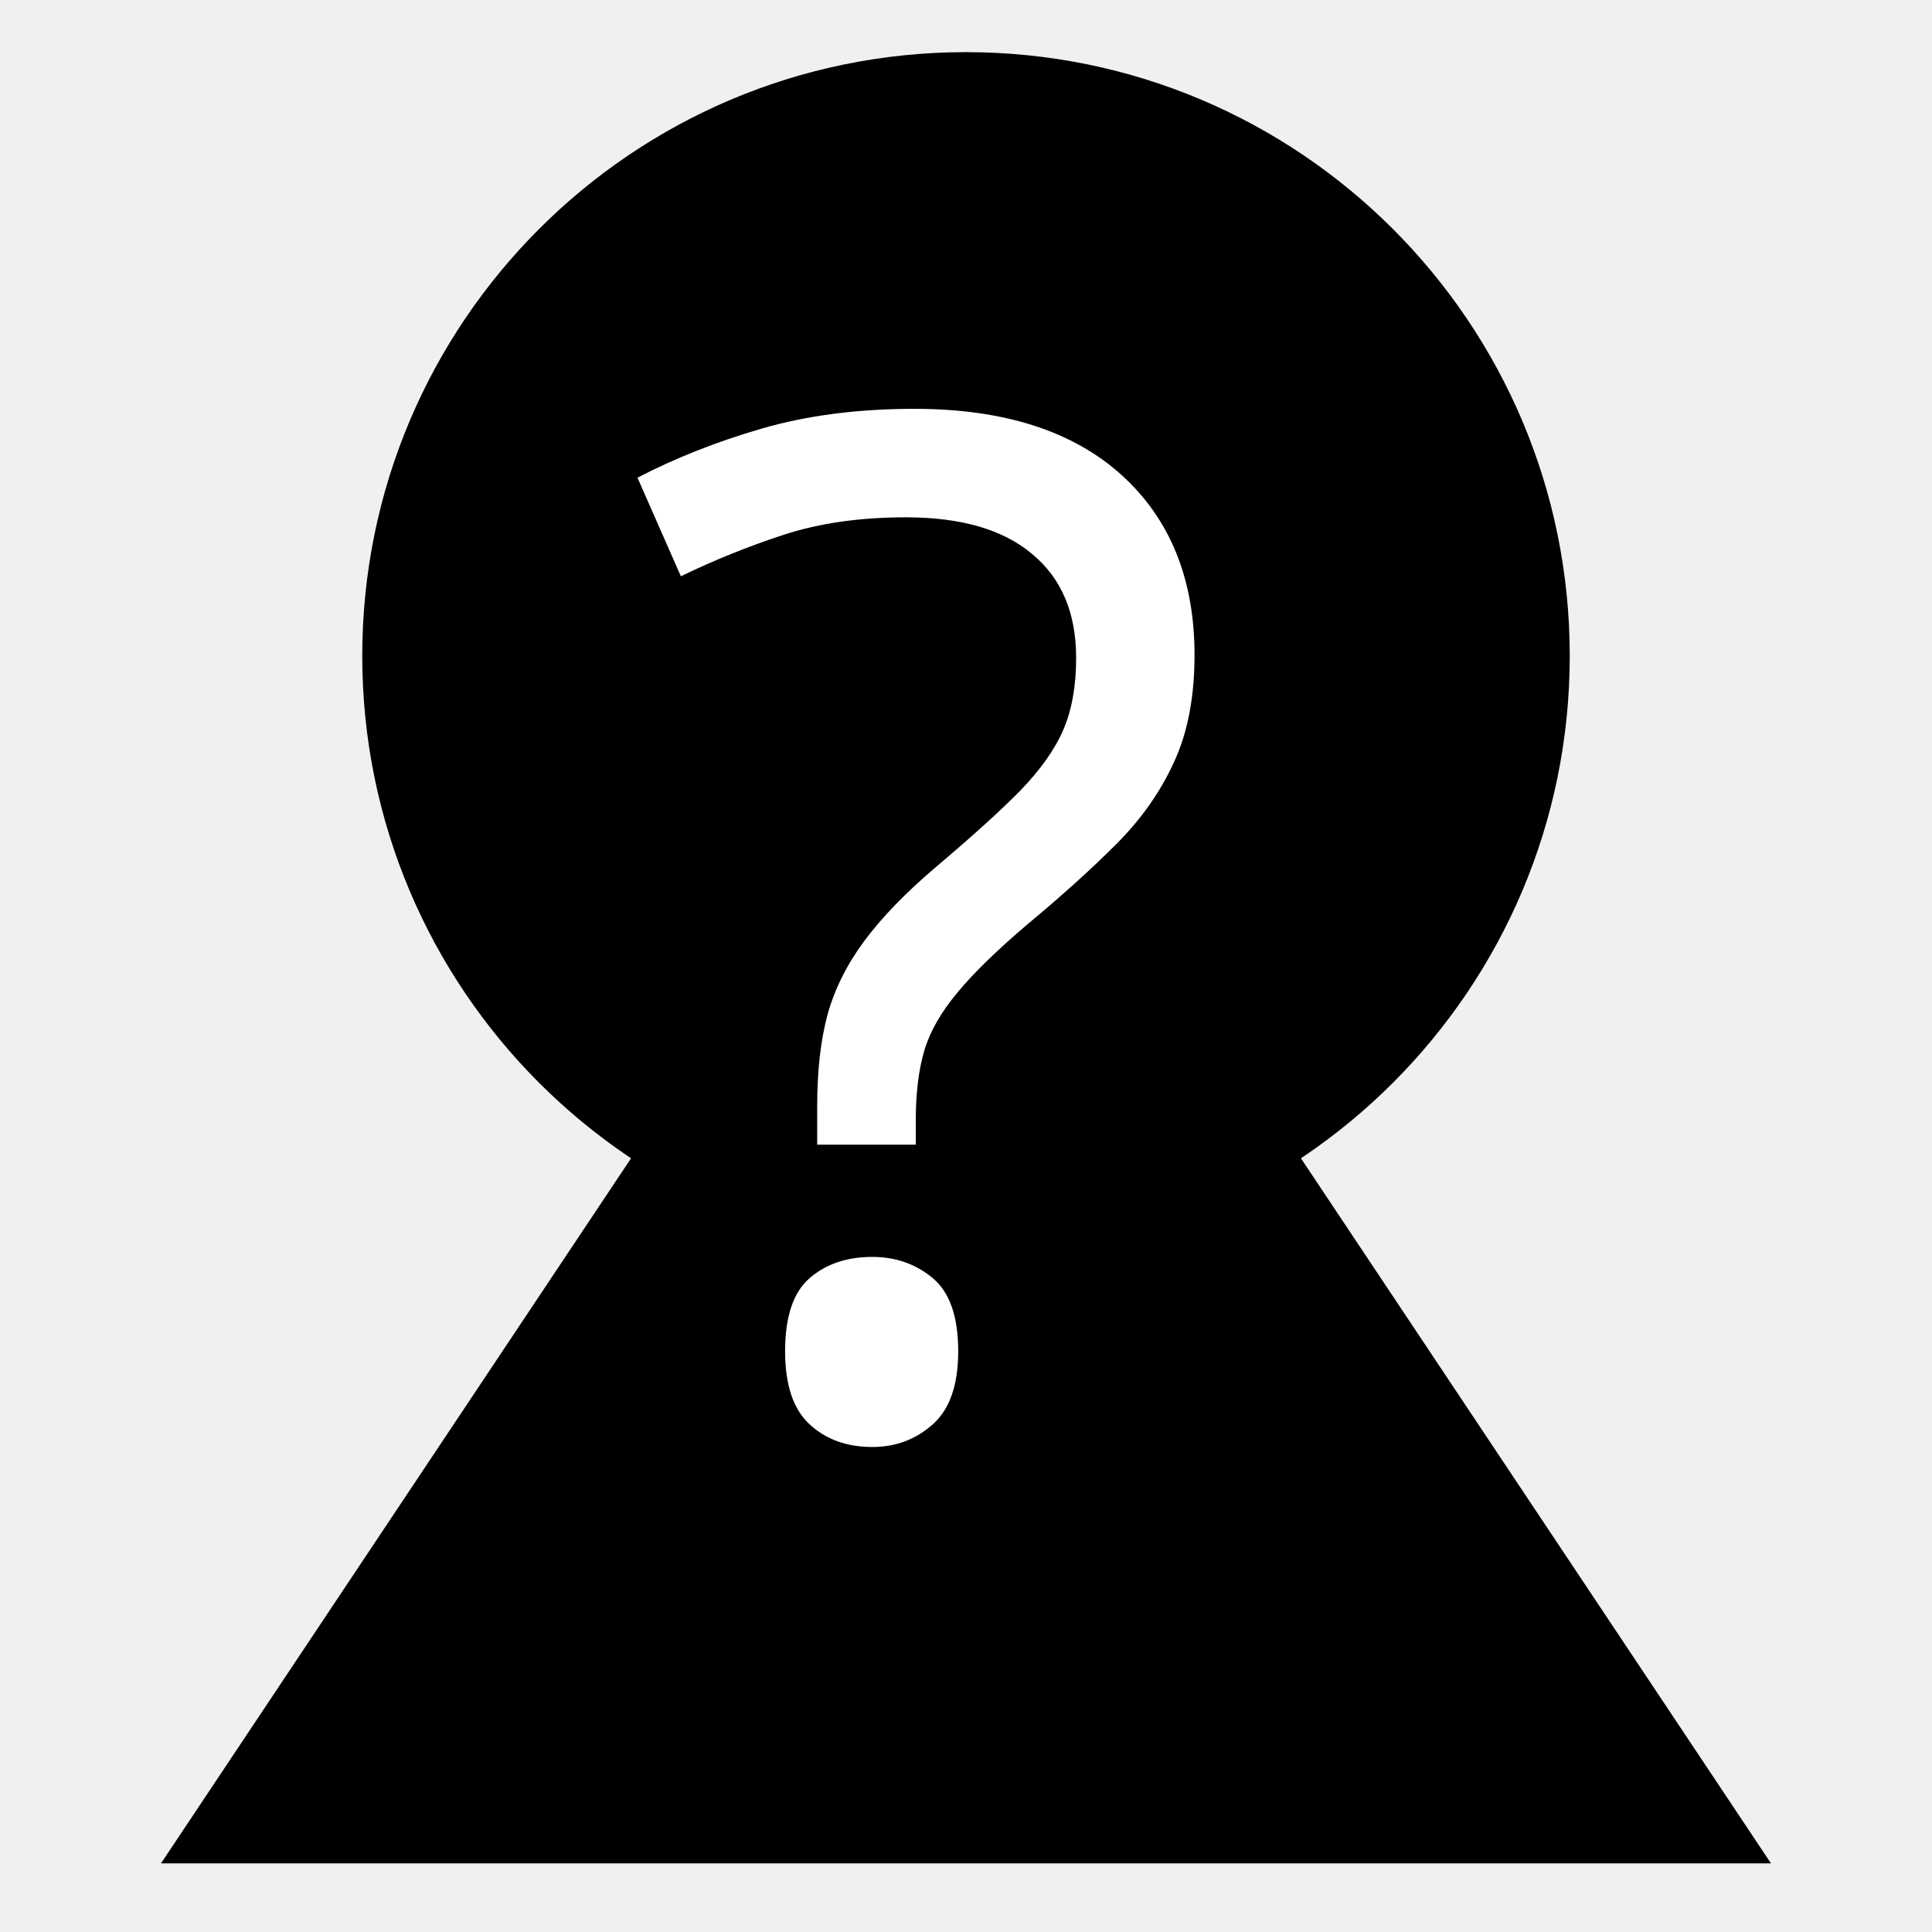
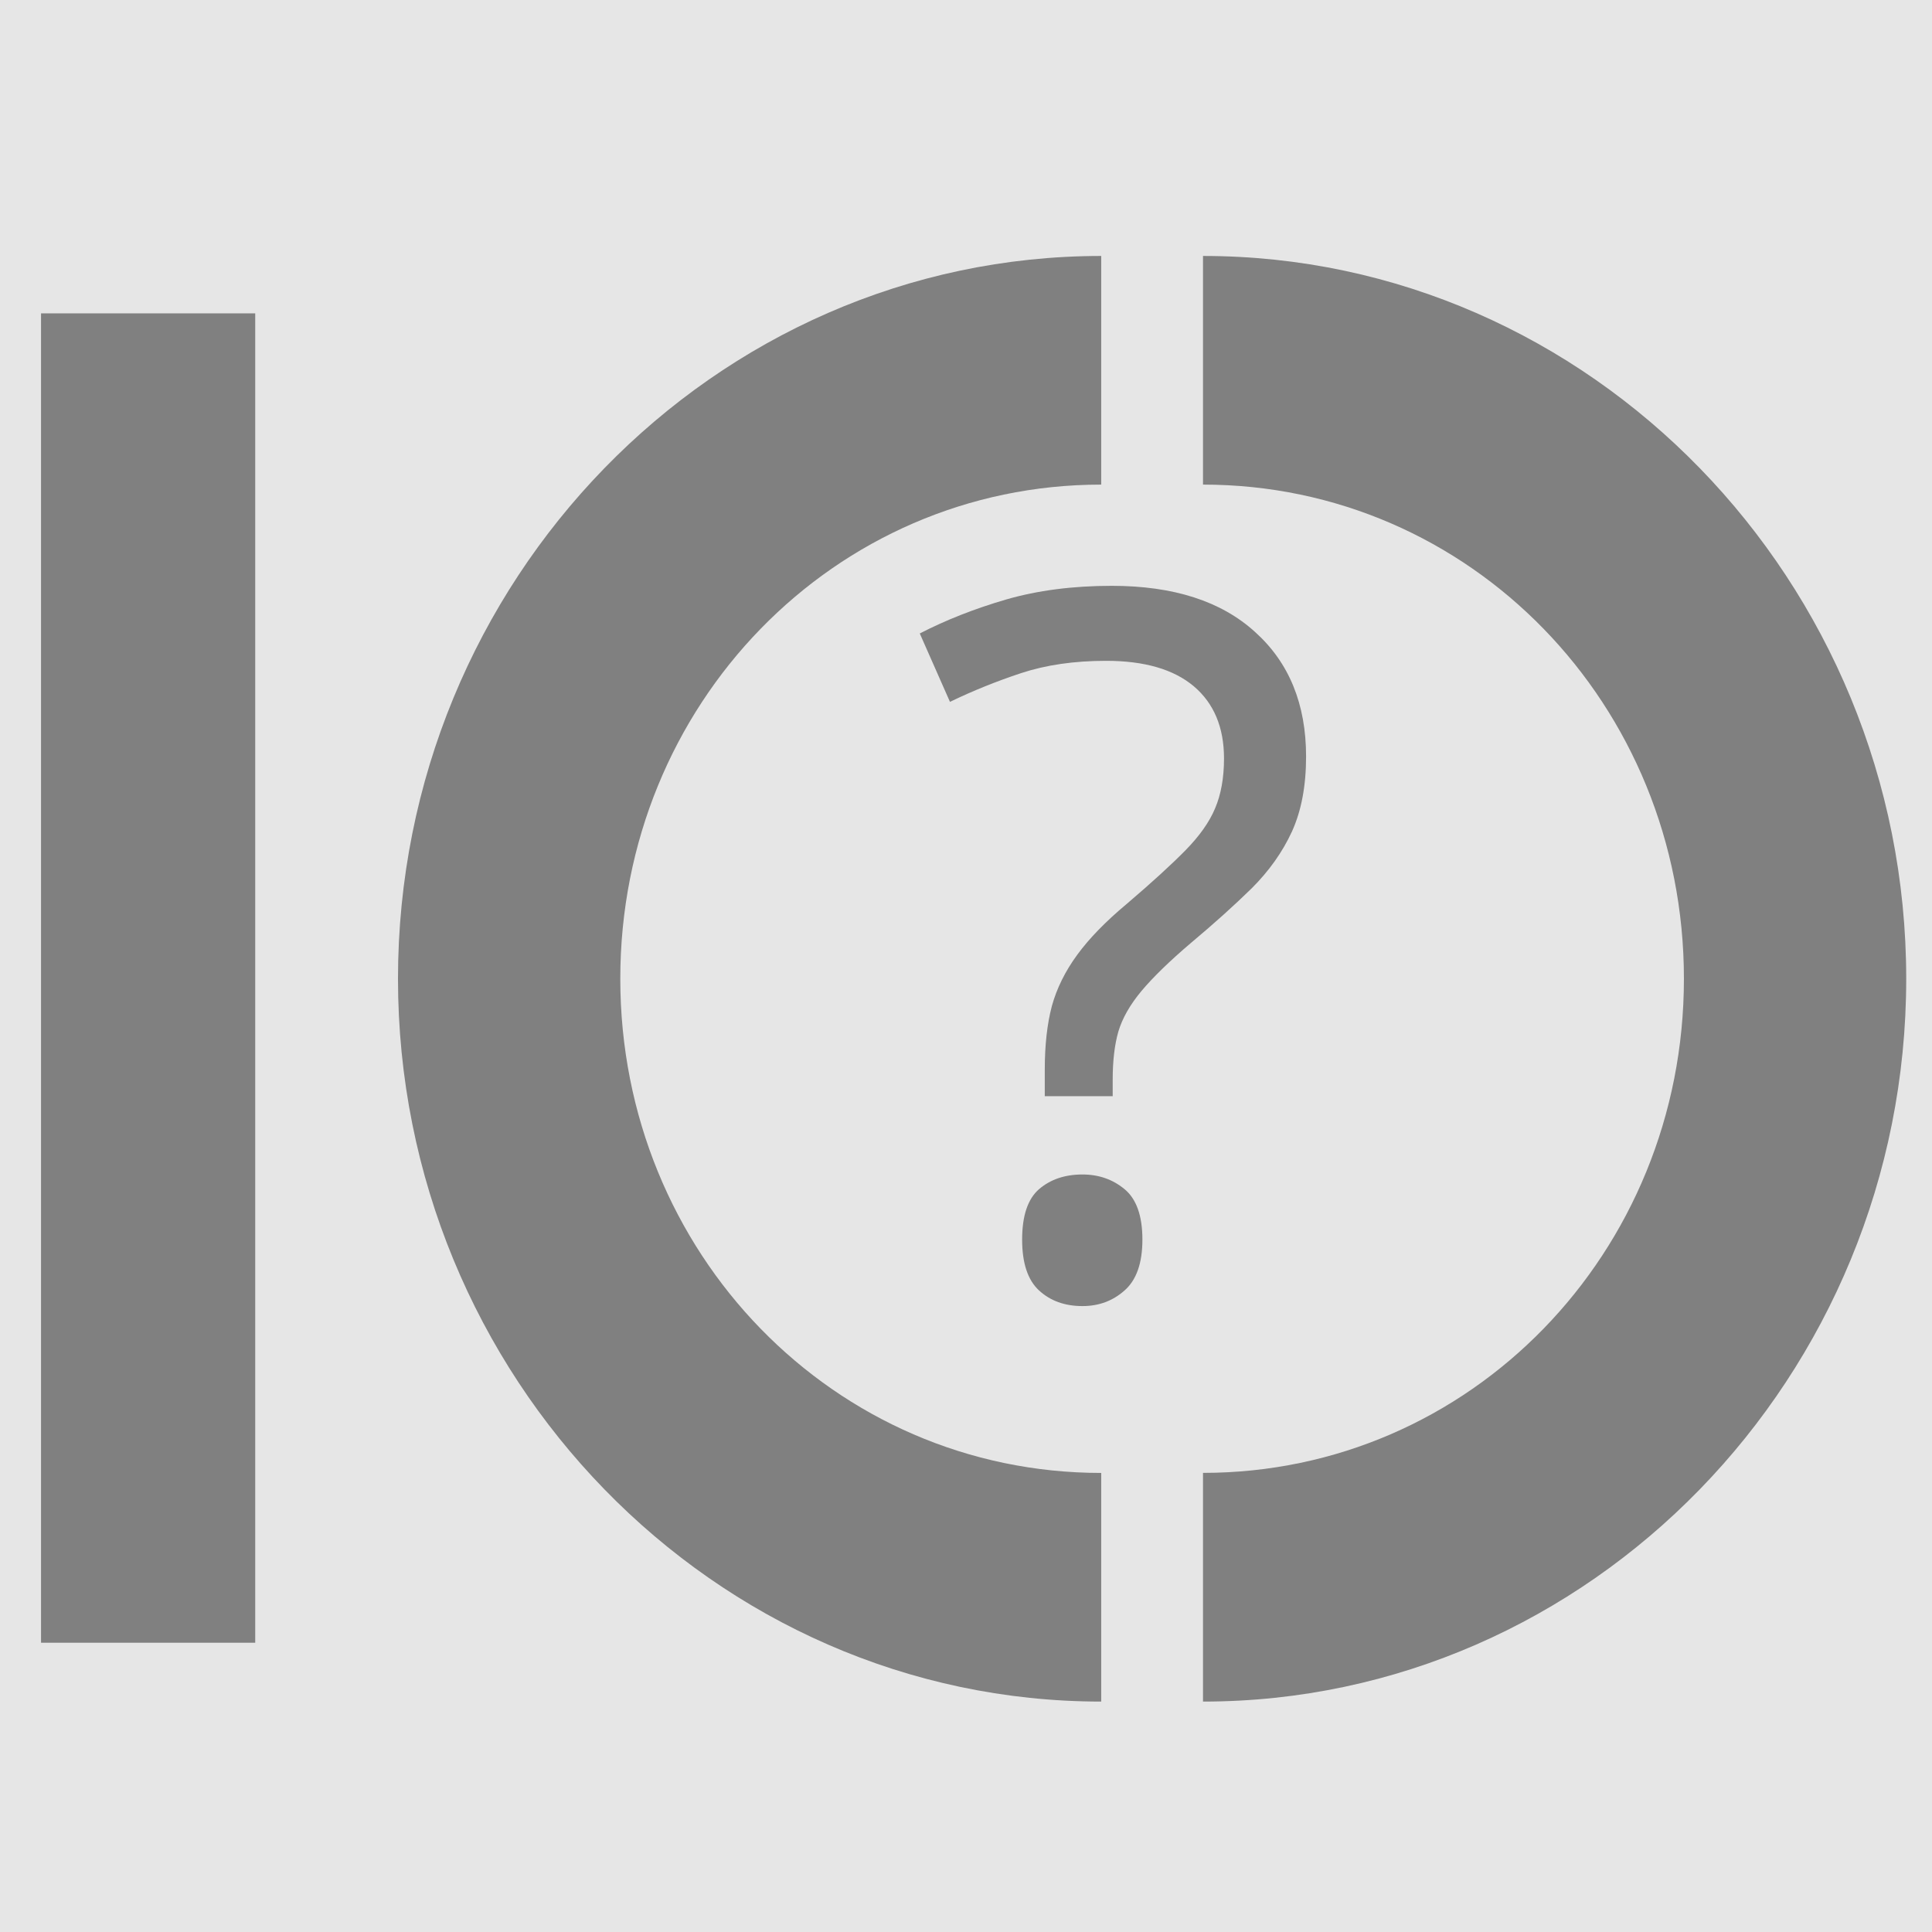
<svg xmlns="http://www.w3.org/2000/svg" width="64px" height="64px" id="svg6243" version="1.1">
  <defs id="defs6245" />
  <g id="layer1">
-     <path style="fill:#000000;fill-opacity:1;fill-rule:nonzero;stroke:none" id="path6253" d="m 45,19 a 15,15 0 1 1 -30,0 15,15 0 1 1 30,0 z" transform="matrix(1.333333,0,0,1.333333,-7.999999,-3.60606)" />
-     <path style="fill:#000000;fill-opacity:1;stroke:none" d="m 32,21.727 -26.667,40 53.333,0 z" id="path6255" />
-     <text xml:space="preserve" style="font-size:46.586px;font-style:normal;font-weight:normal;line-height:125%;letter-spacing:0px;word-spacing:0px;fill:#ffffff;fill-opacity:1;stroke:none;font-family:Sans" x="20.556" y="47.279" id="text6765">
-       <tspan id="tspan6767" x="20.556" y="47.279" style="font-style:normal;font-variant:normal;font-weight:normal;font-stretch:normal;fill:#ffffff;font-family:Sigmar One;-inkscape-font-specification:Sigmar One">?</tspan>
+     <rect style="fill:#e6e6e6;fill-opacity:1;fill-rule:nonzero;stroke:none" id="rect8419" width="64.364" height="64.364" x="-0.182" y="-0.182" />
+     <path style="font-size:medium;font-style:normal;font-variant:normal;font-weight:normal;font-stretch:normal;text-indent:0;text-align:start;text-decoration:none;line-height:normal;letter-spacing:normal;word-spacing:normal;text-transform:none;direction:ltr;block-progression:tb;writing-mode:lr-tb;text-anchor:start;baseline-shift:baseline;color:#000000;fill:#808080;fill-opacity:1;stroke:none;stroke-width:30.418;marker:none;visibility:visible;display:inline;overflow:visible;enable-background:accumulate;font-family:Sans;-inkscape-font-specification:Sans" d="m 39.851,56.367 c 12.825,0 23.295,-10.766 23.295,-23.944 0,-13.178 -10.47,-23.944 -23.295,-23.944 l 0,7.574 c 8.844,0 15.931,7.282 15.931,16.369 0,9.087 -7.088,16.369 -15.931,16.369 l 0,7.574 z" id="path4551" />
+     <path id="path4553" d="m 36.479,56.367 c -12.825,0 -23.295,-10.766 -23.295,-23.944 0,-13.178 10.47,-23.944 23.295,-23.944 l 0,7.574 c -8.844,0 -15.931,7.283 -15.931,16.37 0,9.087 7.088,16.37 15.931,16.37 l 0,7.574 z" style="font-size:medium;font-style:normal;font-variant:normal;font-weight:normal;font-stretch:normal;text-indent:0;text-align:start;text-decoration:none;line-height:normal;letter-spacing:normal;word-spacing:normal;text-transform:none;direction:ltr;block-progression:tb;writing-mode:lr-tb;text-anchor:start;baseline-shift:baseline;color:#000000;fill:#808080;fill-opacity:1;stroke:none;stroke-width:30.418;marker:none;visibility:visible;display:inline;overflow:visible;enable-background:accumulate;font-family:Sans;-inkscape-font-specification:Sans" />
+     <path style="fill:#808080;stroke:#808080;stroke-width:7.095;stroke-linecap:square;stroke-linejoin:miter;stroke-miterlimit:4;stroke-opacity:1;stroke-dasharray:none" d="m 4.907,13.928 0,36.942" id="path4555" />
+     <rect style="fill:none;stroke:none" id="rect4557" width="55.655" height="55.655" x="4.355" y="2.9" />
+     <text xml:space="preserve" style="font-size:32.335px;font-style:normal;font-weight:normal;line-height:125%;letter-spacing:0px;word-spacing:0px;fill:#808080;fill-opacity:1;stroke:none;font-family:Sans" x="30.077" y="42.811" id="text6765">
+       <tspan id="tspan6767" x="30.077" y="42.811" style="font-style:normal;font-variant:normal;font-weight:normal;font-stretch:normal;fill:#808080;font-family:Sigmar One;-inkscape-font-specification:Sigmar One">?</tspan>
    </text>
  </g>
</svg>
